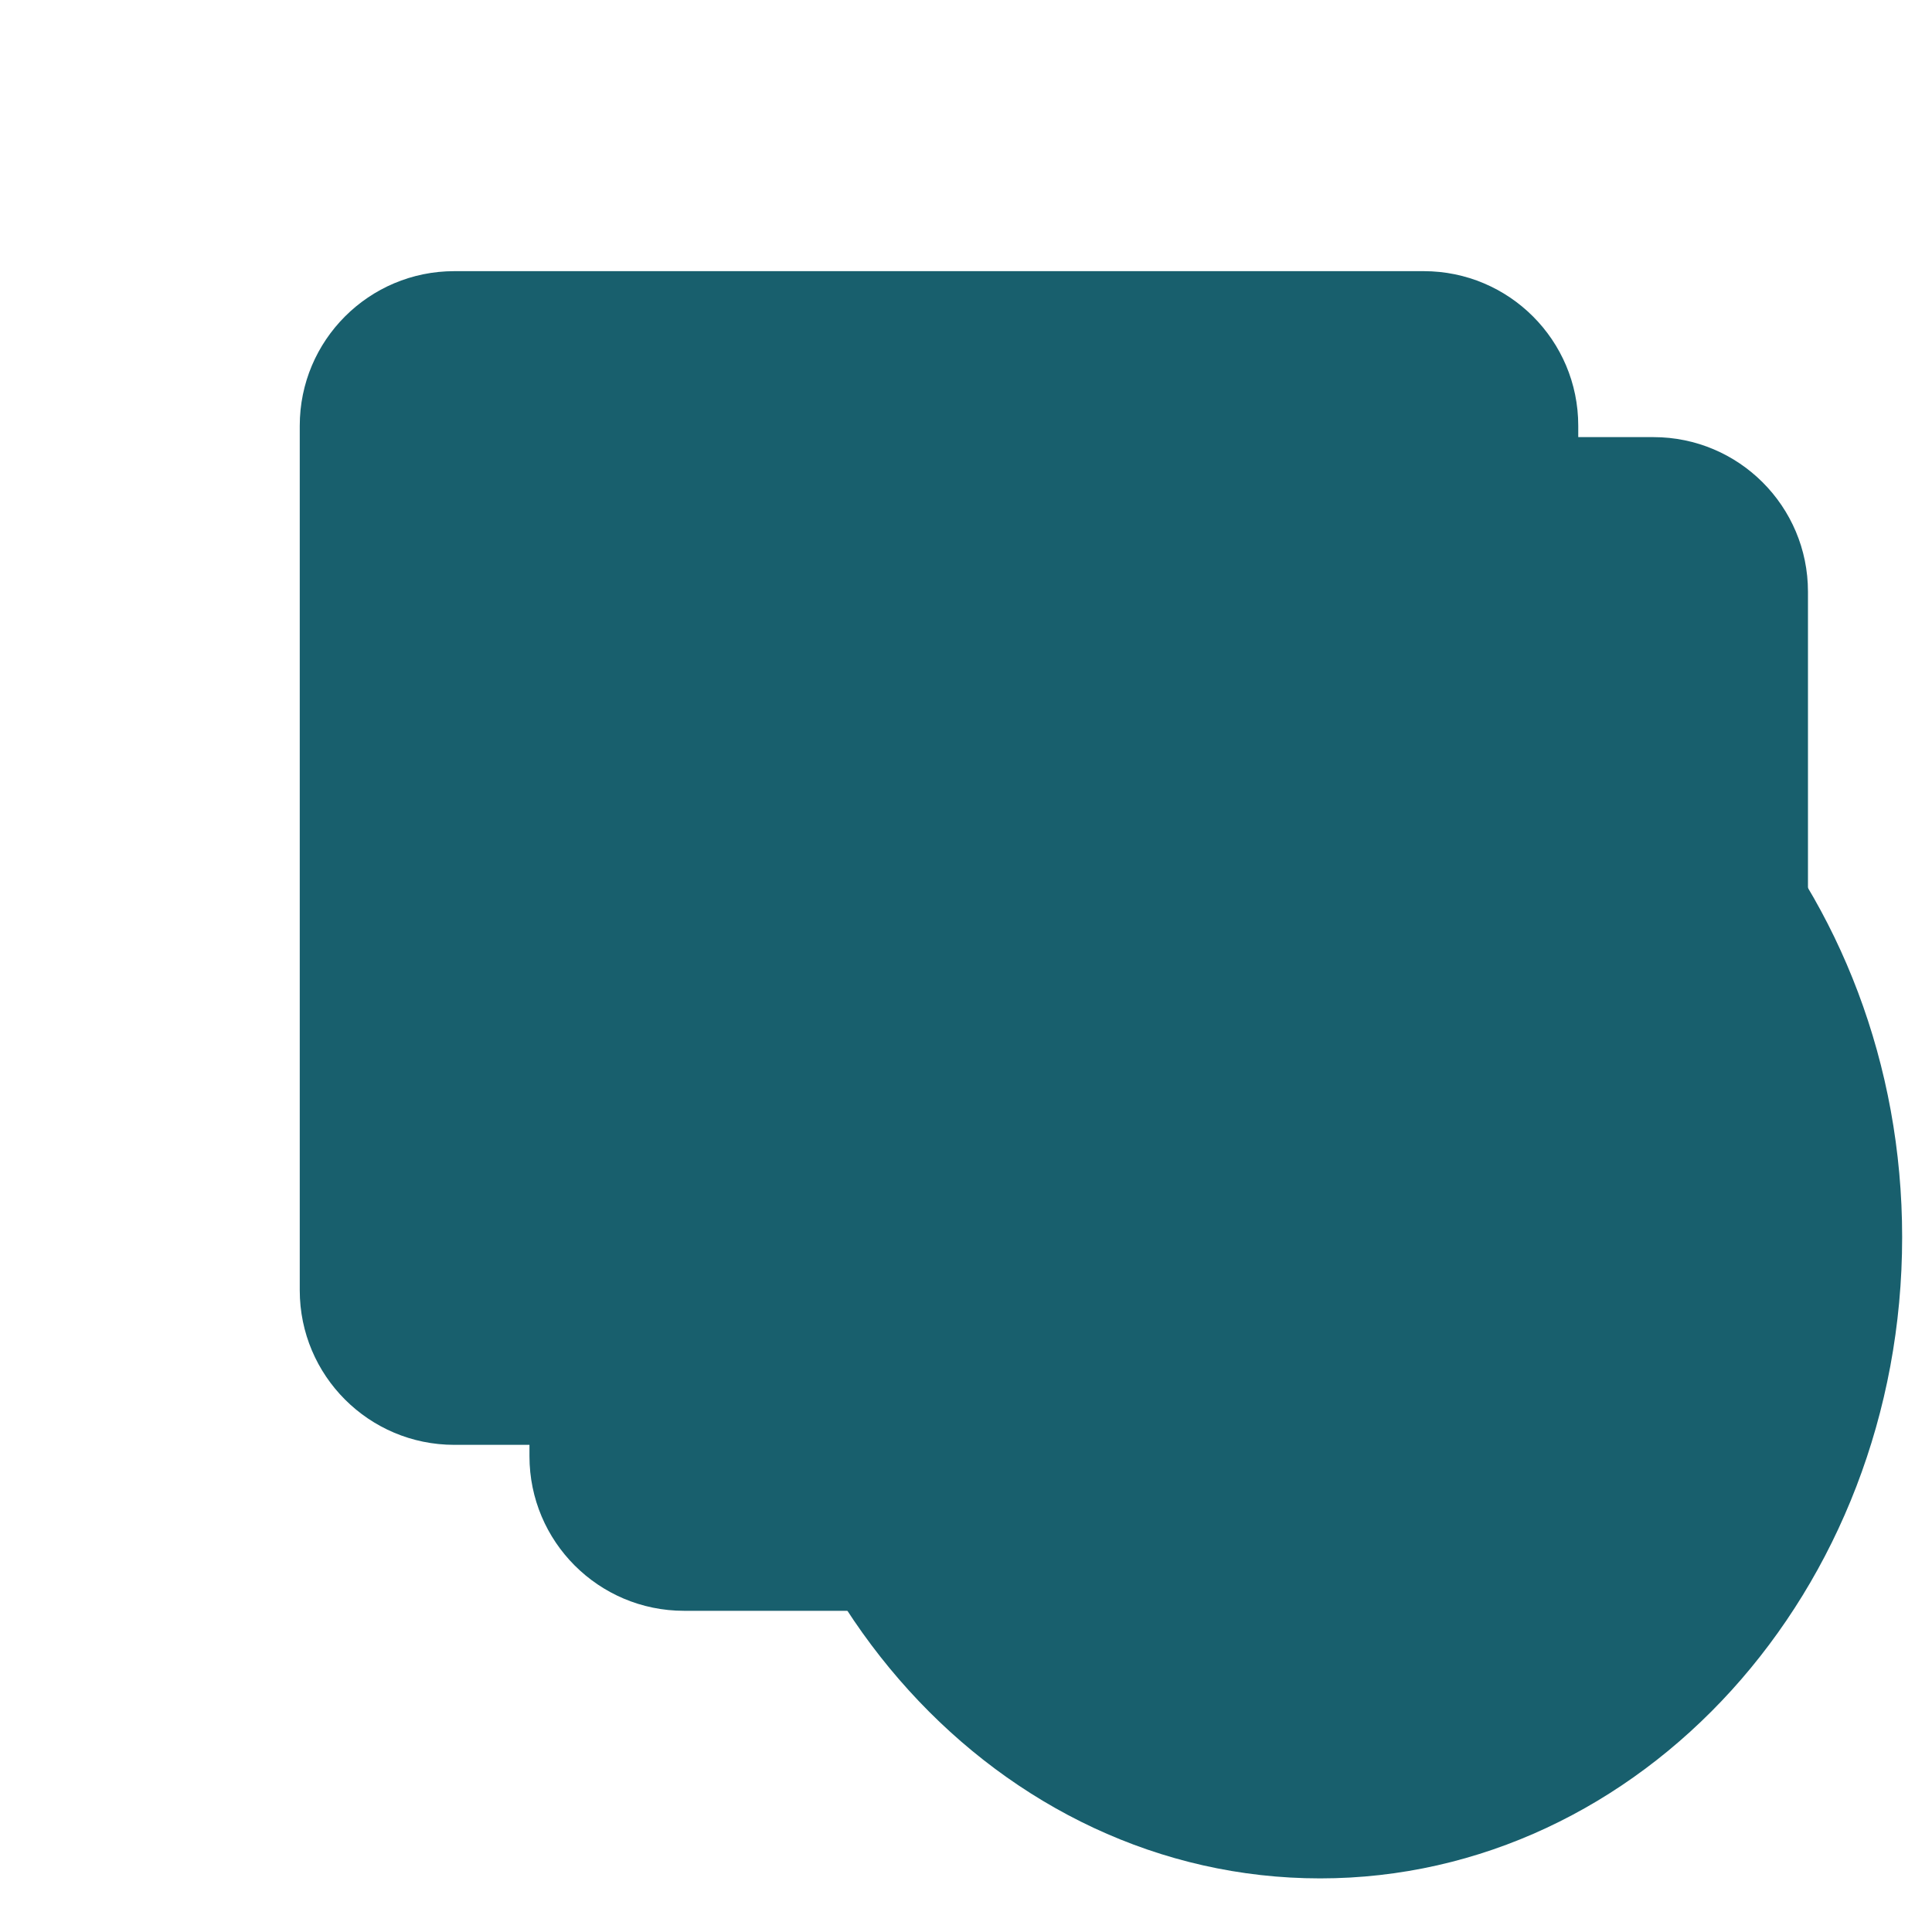
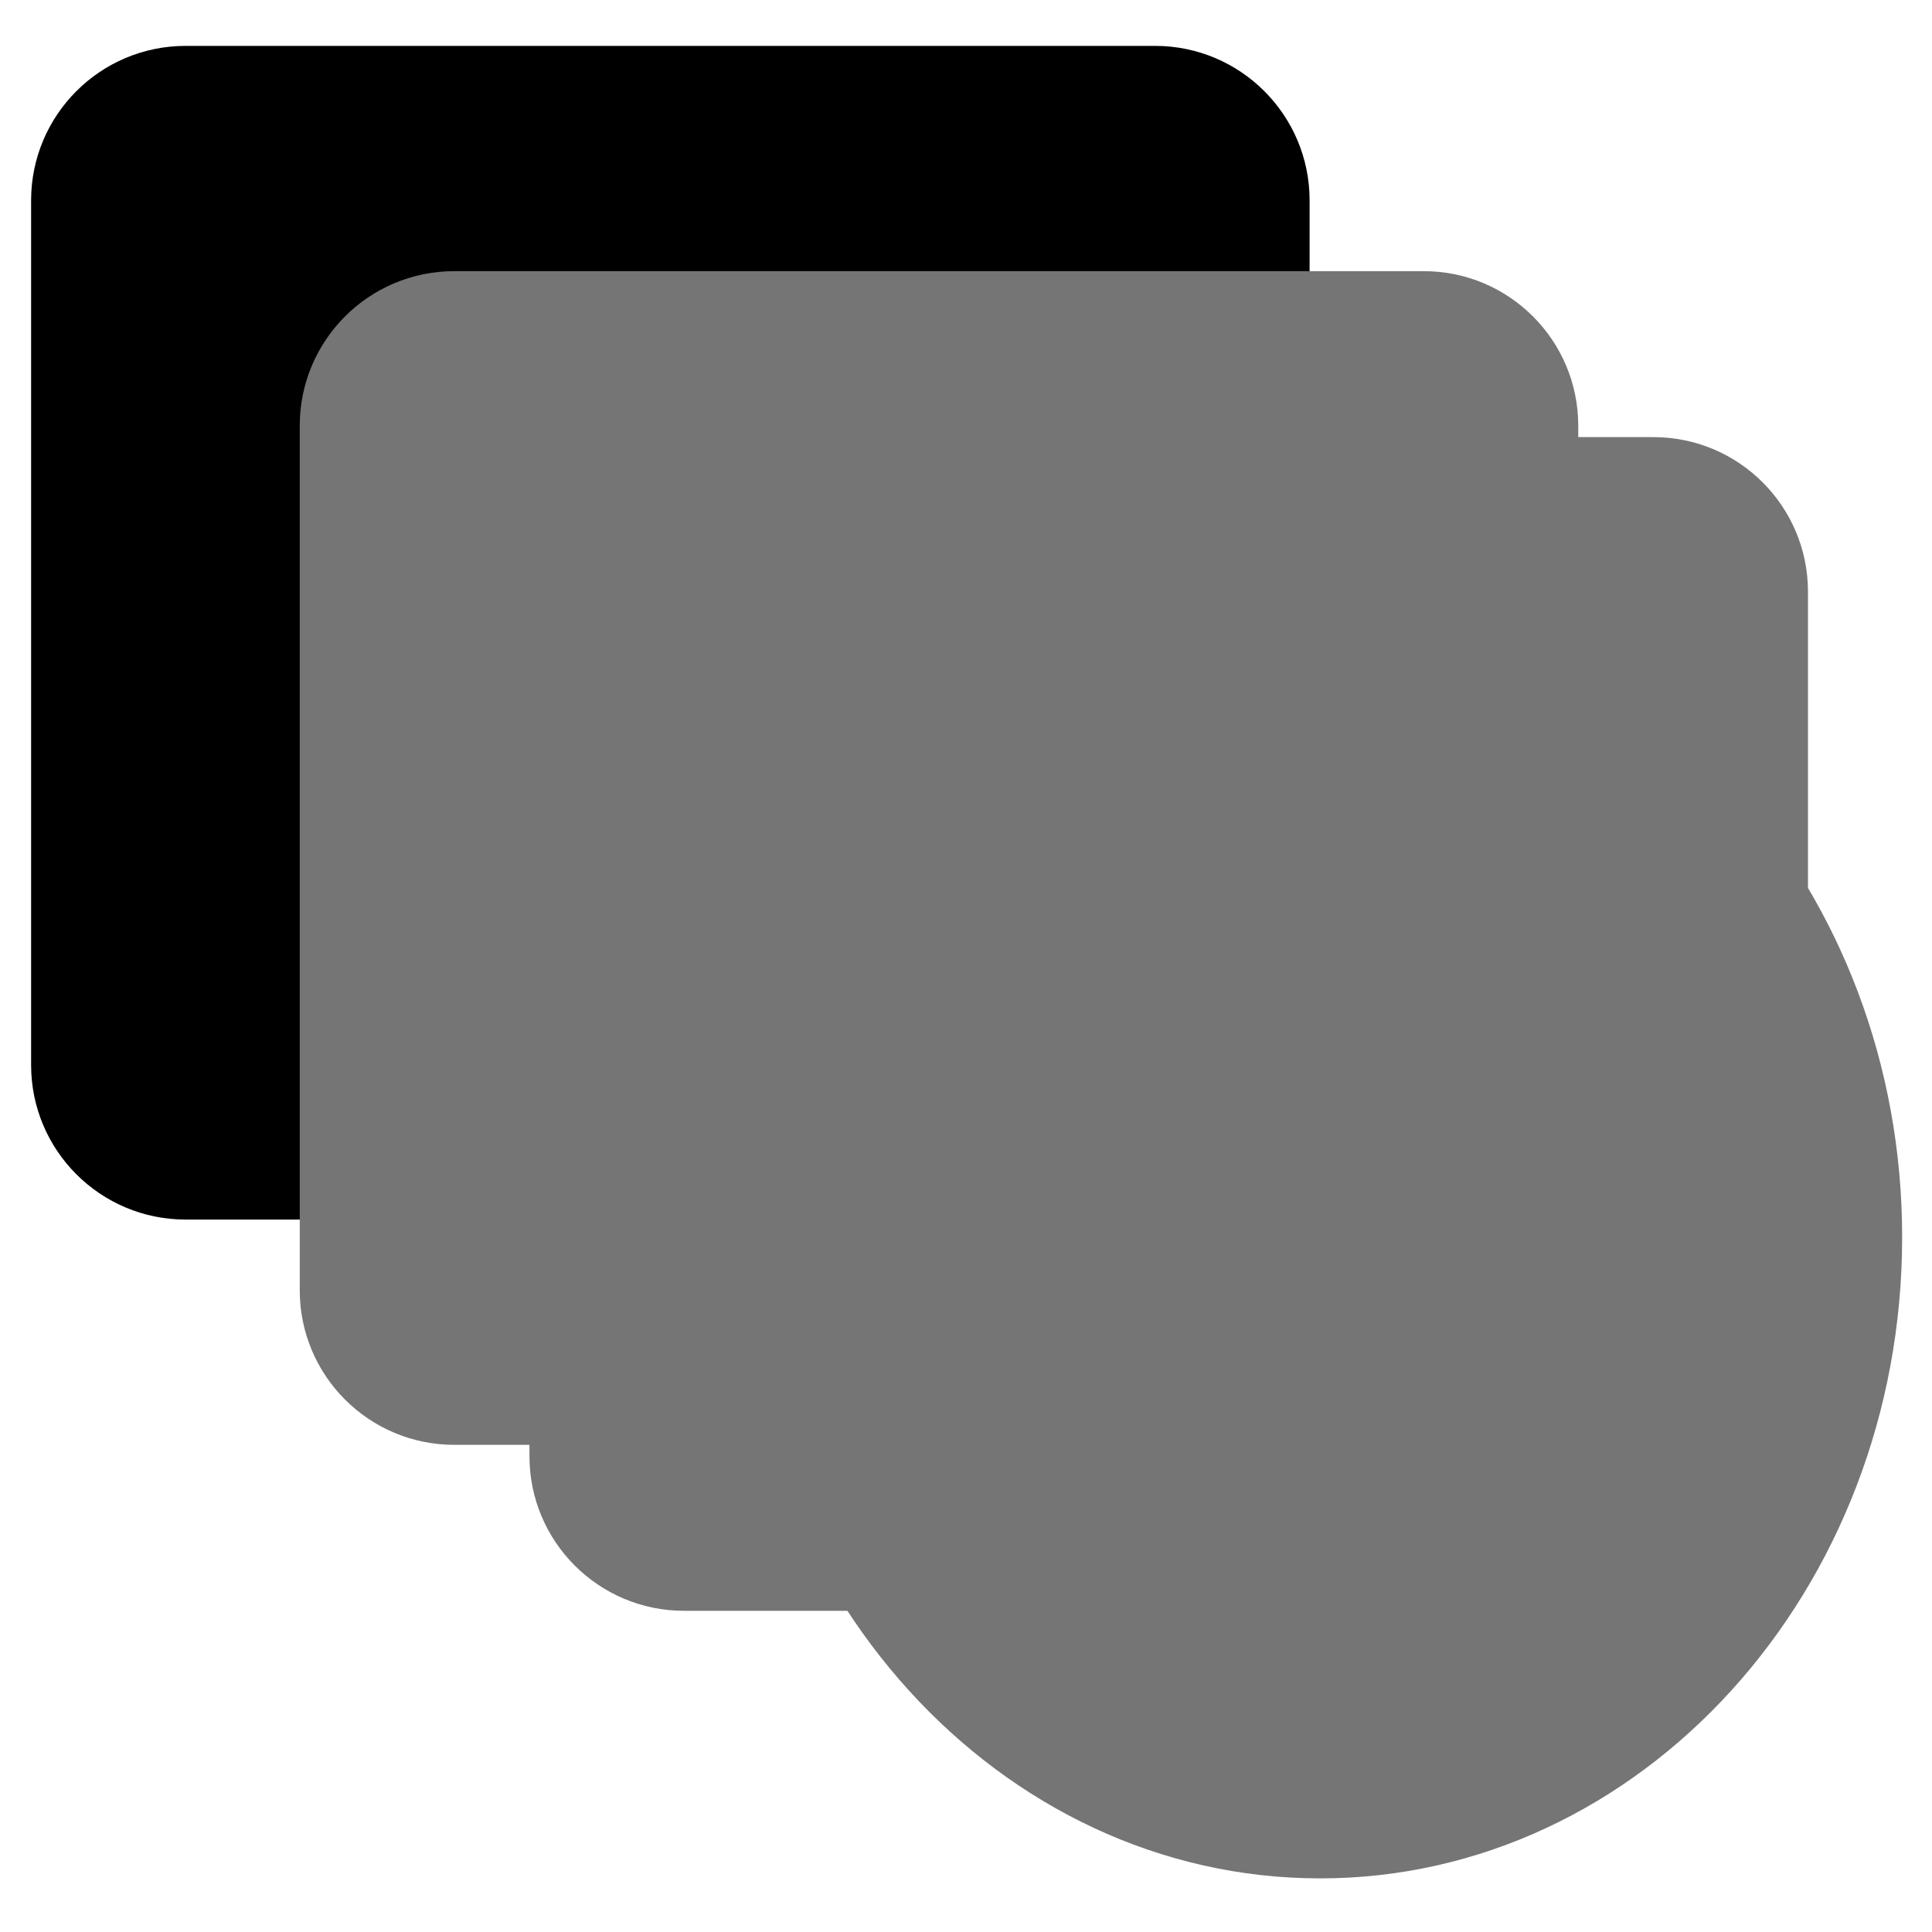
<svg viewBox="0 0 20 20">
  <g>
    <rect fill="none" id="canvas_background" height="22" width="22" y="-1" x="-1" />
  </g>
  <g>
    <g stroke="null" id="svg_1">
-       <rect id="svg_2" fill="none" stroke-width="0.551" x="0.322" y="0.475" width="13.235" height="12.15" ry="1.6" />
-       <path id="svg_3" fill="none" stroke-width="0.438px" d="m9.14,3.518l0,8.812m-4.407,-8.812l0,8.812m-4.139,-2.749l12.686,0m-12.685,-3.025l12.686,0m-12.686,-3.025l12.686,0" />
-       <rect id="svg_4" fill="#185F6D" stroke-width="0.551" x="3.103" y="2.807" width="13.235" height="12.15" ry="1.6" />
-       <path id="svg_5" fill="none" stroke-width="0.438px" d="m11.922,5.85l0,8.812m-4.407,-8.812l0,8.812m-4.139,-2.749l12.686,0m-12.687,-3.025l12.686,0m-12.686,-3.025l12.686,0" />
-       <rect id="svg_6" fill="#185F6D" stroke-width="0.551" x="5.481" y="4.525" width="13.235" height="12.15" ry="1.6" />
-       <path id="svg_7" fill="none" stroke-width="0.438px" d="m14.3,7.568l0,8.812m-4.407,-8.812l0,8.812m-4.139,-2.749l12.686,0m-12.686,-3.025l12.686,0m-12.687,-3.025l12.686,0" />
-       <circle id="svg_8" fill="#185F6D" stroke-width="0.367" r="5.711" cy="12.808" stroke-linecap="round" cx="13.667" stroke-linejoin="round" />
-       <path stroke="null" fill="#185F6D" id="svg_9" d="m13.856,6.175c-0.037,-0.002 -0.074,-0.005 -0.111,-0.005c-0.01,0 -0.019,0.001 -0.029,0.001c-0.017,-0 -0.033,-0.001 -0.05,-0.001c-3.322,0 -6.025,2.978 -6.025,6.637c0,3.66 2.703,6.638 6.025,6.638s6.025,-2.978 6.025,-6.638c0,-3.59 -2.601,-6.521 -5.836,-6.632l-0,0zm-0.095,12.297c-0.005,0 -0.011,0.001 -0.016,0.001s-0.011,-0.001 -0.016,-0.001l0.032,0l-0,0zm-0.532,-0.124c-0.609,-0.297 -1.144,-1.105 -1.508,-2.206c0.475,-0.128 0.983,-0.211 1.508,-0.244l0,2.45l0,0zm0,-3.416c-0.61,0.036 -1.202,0.134 -1.758,0.287c-0.129,-0.597 -0.212,-1.248 -0.239,-1.929l1.998,0l0,1.641l-0,0zm-1.998,-2.606c0.03,-0.753 0.128,-1.469 0.281,-2.116c0.543,0.146 1.121,0.238 1.717,0.273l0,1.843l-1.998,0l0,-0zm1.998,-2.81c-0.499,-0.032 -0.986,-0.111 -1.445,-0.23c0.362,-1.007 0.87,-1.743 1.445,-2.023l0,2.254zm0.876,0.975c0.65,-0.026 1.282,-0.122 1.874,-0.282c0.153,0.647 0.252,1.363 0.281,2.117l-2.155,0l0,-1.835l0,-0zm0,-0.966l0,-2.327c0.639,0.215 1.209,0.992 1.603,2.092c-0.505,0.131 -1.046,0.211 -1.603,0.235l0,-0zm1.853,-1.794c0.458,0.252 0.877,0.576 1.245,0.96c-0.205,0.118 -0.423,0.224 -0.652,0.318c-0.167,-0.477 -0.367,-0.907 -0.592,-1.279l-0,0.001zm-5.017,1.276c-0.269,-0.111 -0.52,-0.237 -0.753,-0.377c0.416,-0.421 0.895,-0.766 1.419,-1.019c-0.256,0.398 -0.48,0.868 -0.666,1.395l0,0.001zm-0.271,0.921c-0.176,0.731 -0.286,1.54 -0.316,2.398l-1.816,0c0.085,-1.109 0.461,-2.128 1.044,-2.964c0.331,0.218 0.696,0.407 1.088,0.566l0,-0zm-0.316,3.363c0.028,0.788 0.123,1.533 0.275,2.215c-0.415,0.171 -0.798,0.376 -1.14,0.611c-0.53,-0.809 -0.87,-1.778 -0.951,-2.827l1.816,-0l-0,-0zm0.528,3.139c0.198,0.603 0.445,1.135 0.731,1.579c-0.579,-0.279 -1.103,-0.671 -1.548,-1.151c0.249,-0.161 0.523,-0.303 0.816,-0.427l-0,-0zm3.223,1.983l0,-2.523c0.579,0.026 1.141,0.113 1.665,0.255c-0.396,1.193 -0.992,2.042 -1.665,2.269l0,0zm0,-3.49l0,-1.632l2.155,0c-0.027,0.679 -0.11,1.329 -0.238,1.924c-0.601,-0.166 -1.246,-0.266 -1.916,-0.292l0,0zm3.032,-1.632l1.659,0c-0.078,1.017 -0.4,1.958 -0.903,2.752c-0.315,-0.207 -0.661,-0.388 -1.031,-0.541c0.152,-0.682 0.247,-1.425 0.275,-2.211l-0,-0zm0,-0.965c-0.03,-0.858 -0.139,-1.667 -0.316,-2.398c0.35,-0.141 0.678,-0.308 0.98,-0.497c0.555,0.823 0.912,1.816 0.995,2.895l-1.659,0l0,0zm-1.185,5.564c0.254,-0.418 0.476,-0.91 0.656,-1.459c0.255,0.108 0.495,0.23 0.716,0.365c-0.398,0.443 -0.861,0.813 -1.373,1.093l0,0z" />
+       <rect id="svg_2" stroke-width="0.551" x="0.322" y="0.475" width="13.235" height="12.15" ry="1.6" />
+       <path id="svg_3" stroke-width="0.438px" d="m9.14,3.518l0,8.812m-4.407,-8.812l0,8.812m-4.139,-2.749l12.686,0m-12.685,-3.025l12.686,0m-12.686,-3.025l12.686,0" />
+       <rect id="svg_4" fill="#757575" stroke-width="0.551" x="3.103" y="2.807" width="13.235" height="12.15" ry="1.6" />
+       <path id="svg_5" stroke-width="0.438px" d="m11.922,5.85l0,8.812m-4.407,-8.812l0,8.812m-4.139,-2.749l12.686,0m-12.687,-3.025l12.686,0m-12.686,-3.025l12.686,0" />
+       <rect id="svg_6" fill="#757575" stroke-width="0.551" x="5.481" y="4.525" width="13.235" height="12.15" ry="1.6" />
+       <path id="svg_7" stroke-width="0.438px" d="m14.3,7.568l0,8.812m-4.407,-8.812l0,8.812m-4.139,-2.749l12.686,0m-12.686,-3.025l12.686,0m-12.687,-3.025l12.686,0" />
+       <circle id="svg_8" fill="#757575" stroke-width="0.367" r="5.711" cy="12.808" stroke-linecap="round" cx="13.667" stroke-linejoin="round" />
+       <path stroke="null" fill="#757575" id="svg_9" d="m13.856,6.175c-0.037,-0.002 -0.074,-0.005 -0.111,-0.005c-0.01,0 -0.019,0.001 -0.029,0.001c-0.017,-0 -0.033,-0.001 -0.05,-0.001c-3.322,0 -6.025,2.978 -6.025,6.637c0,3.66 2.703,6.638 6.025,6.638s6.025,-2.978 6.025,-6.638c0,-3.59 -2.601,-6.521 -5.836,-6.632l-0,0zm-0.095,12.297c-0.005,0 -0.011,0.001 -0.016,0.001s-0.011,-0.001 -0.016,-0.001l0.032,0l-0,0zm-0.532,-0.124c-0.609,-0.297 -1.144,-1.105 -1.508,-2.206c0.475,-0.128 0.983,-0.211 1.508,-0.244l0,2.45l0,0zm0,-3.416c-0.61,0.036 -1.202,0.134 -1.758,0.287c-0.129,-0.597 -0.212,-1.248 -0.239,-1.929l1.998,0l0,1.641l-0,0zm-1.998,-2.606c0.03,-0.753 0.128,-1.469 0.281,-2.116c0.543,0.146 1.121,0.238 1.717,0.273l0,1.843l-1.998,0l0,-0zm1.998,-2.81c-0.499,-0.032 -0.986,-0.111 -1.445,-0.23c0.362,-1.007 0.87,-1.743 1.445,-2.023l0,2.254zm0.876,0.975c0.65,-0.026 1.282,-0.122 1.874,-0.282c0.153,0.647 0.252,1.363 0.281,2.117l-2.155,0l0,-1.835l0,-0zm0,-0.966l0,-2.327c0.639,0.215 1.209,0.992 1.603,2.092c-0.505,0.131 -1.046,0.211 -1.603,0.235l0,-0zm1.853,-1.794c0.458,0.252 0.877,0.576 1.245,0.96c-0.205,0.118 -0.423,0.224 -0.652,0.318c-0.167,-0.477 -0.367,-0.907 -0.592,-1.279l-0,0.001zm-5.017,1.276c-0.269,-0.111 -0.52,-0.237 -0.753,-0.377c0.416,-0.421 0.895,-0.766 1.419,-1.019c-0.256,0.398 -0.48,0.868 -0.666,1.395l0,0.001zm-0.271,0.921c-0.176,0.731 -0.286,1.54 -0.316,2.398l-1.816,0c0.085,-1.109 0.461,-2.128 1.044,-2.964c0.331,0.218 0.696,0.407 1.088,0.566l0,-0zm-0.316,3.363c0.028,0.788 0.123,1.533 0.275,2.215c-0.415,0.171 -0.798,0.376 -1.14,0.611c-0.53,-0.809 -0.87,-1.778 -0.951,-2.827l1.816,-0l-0,-0zm0.528,3.139c0.198,0.603 0.445,1.135 0.731,1.579c-0.579,-0.279 -1.103,-0.671 -1.548,-1.151c0.249,-0.161 0.523,-0.303 0.816,-0.427l-0,-0zm3.223,1.983l0,-2.523c0.579,0.026 1.141,0.113 1.665,0.255c-0.396,1.193 -0.992,2.042 -1.665,2.269l0,0zm0,-3.49l0,-1.632l2.155,0c-0.027,0.679 -0.11,1.329 -0.238,1.924c-0.601,-0.166 -1.246,-0.266 -1.916,-0.292l0,0zm3.032,-1.632l1.659,0c-0.078,1.017 -0.4,1.958 -0.903,2.752c-0.315,-0.207 -0.661,-0.388 -1.031,-0.541c0.152,-0.682 0.247,-1.425 0.275,-2.211l-0,-0zm0,-0.965c-0.03,-0.858 -0.139,-1.667 -0.316,-2.398c0.35,-0.141 0.678,-0.308 0.98,-0.497c0.555,0.823 0.912,1.816 0.995,2.895l-1.659,0l0,0zm-1.185,5.564c0.254,-0.418 0.476,-0.91 0.656,-1.459c0.255,0.108 0.495,0.23 0.716,0.365c-0.398,0.443 -0.861,0.813 -1.373,1.093l0,0z" />
    </g>
  </g>
</svg>
